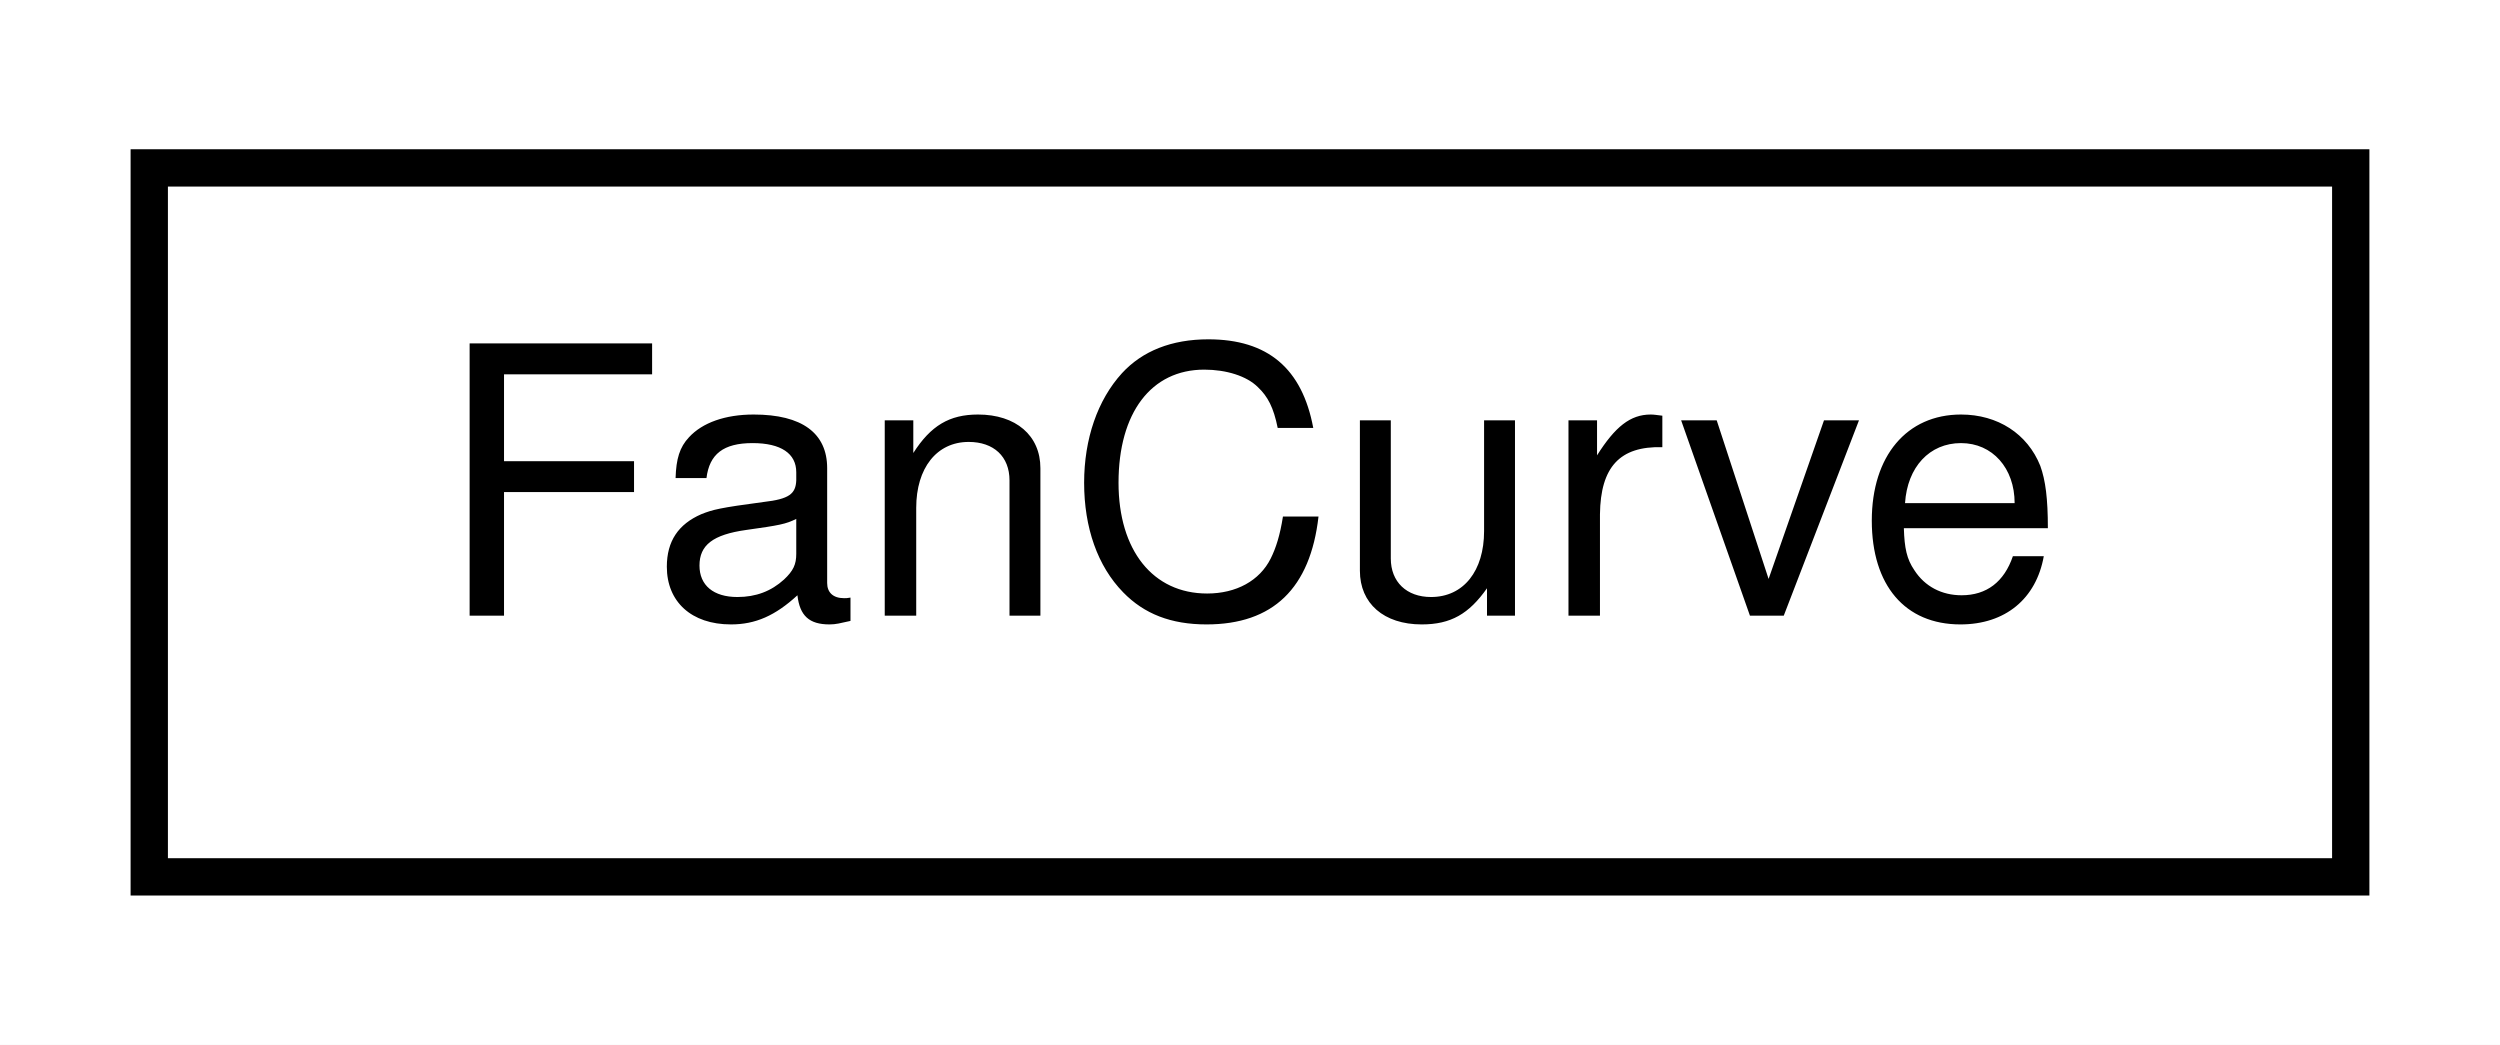
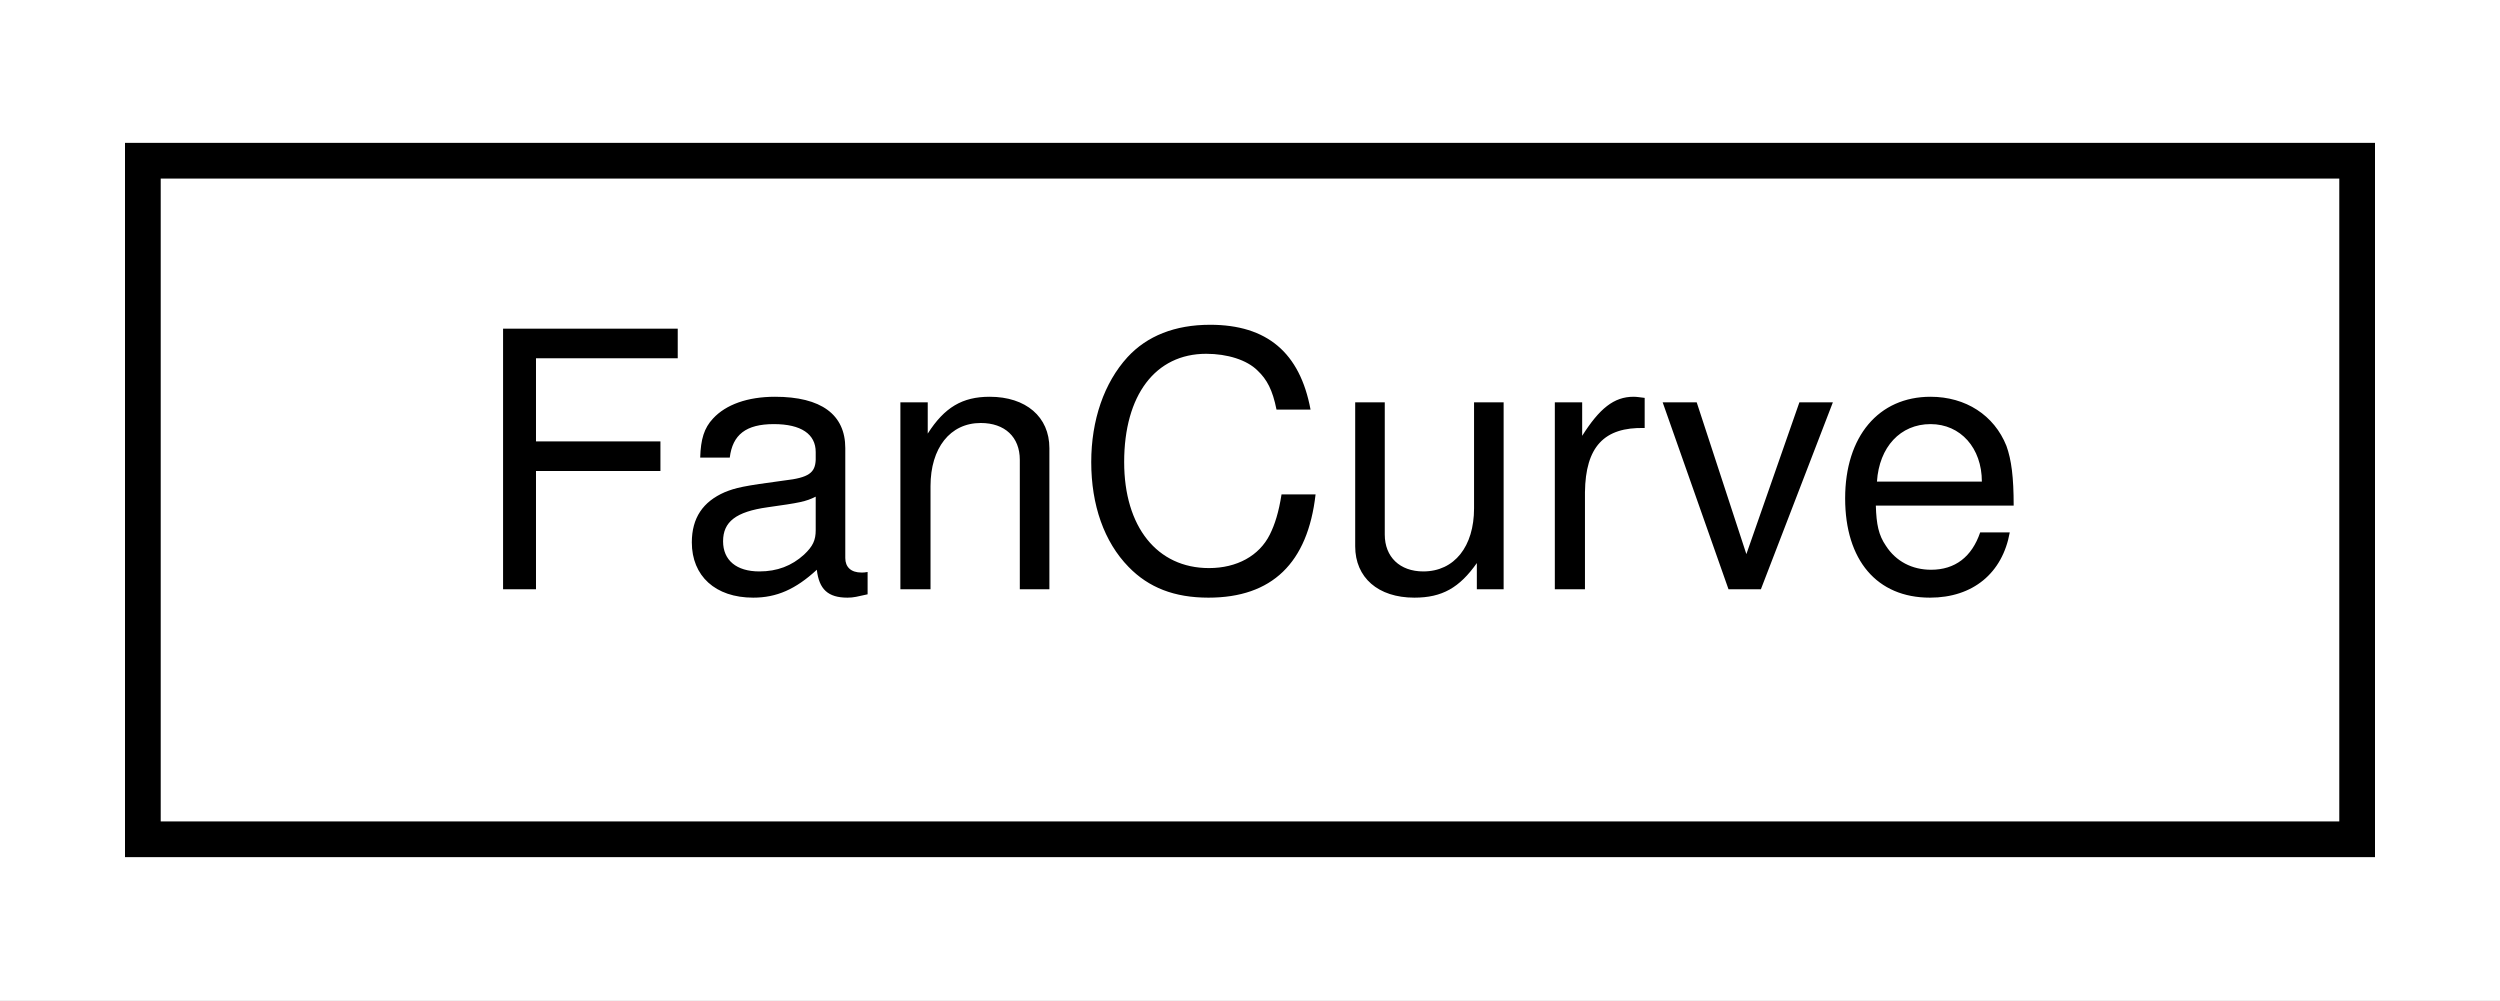
- <svg xmlns="http://www.w3.org/2000/svg" xmlns:xlink="http://www.w3.org/1999/xlink" width="67pt" height="28pt" viewBox="0.00 0.00 67.00 28.00">
+ <svg xmlns="http://www.w3.org/2000/svg" xmlns:xlink="http://www.w3.org/1999/xlink" width="70pt" height="28pt" viewBox="0.00 0.00 70.00 28.00">
  <g id="graph0" class="graph" transform="scale(1 1) rotate(0) translate(4 24)">
-     <polygon fill="#ffffff" stroke="transparent" points="-4,4 -4,-24 63,-24 63,4 -4,4" />
+     <polygon fill="white" stroke="transparent" points="-4,4 -4,-24 66,-24 66,4 -4,4" />
    <g id="node1" class="node">
      <g id="a_node1">
-         <a xlink:href="structFanCurve.html" target="_top" xlink:title="FanCurve">
-           <polygon fill="#ffffff" stroke="#000000" points="0,-.5 0,-19.5 59,-19.5 59,-.5 0,-.5" />
-           <text text-anchor="middle" x="29.5" y="-7.5" font-family="Helvetica,sans-Serif" font-size="10.00" fill="#000000">FanCurve</text>
+         <a xlink:href="structFanCurve.html" target="_top" xlink:title=" ">
+           <polygon fill="white" stroke="black" points="0,-0.5 0,-19.5 62,-19.5 62,-0.5 0,-0.5" />
+           <text text-anchor="middle" x="31" y="-7.5" font-family="Helvetica,sans-Serif" font-size="10.00">FanCurve</text>
        </a>
      </g>
    </g>
  </g>
</svg>
